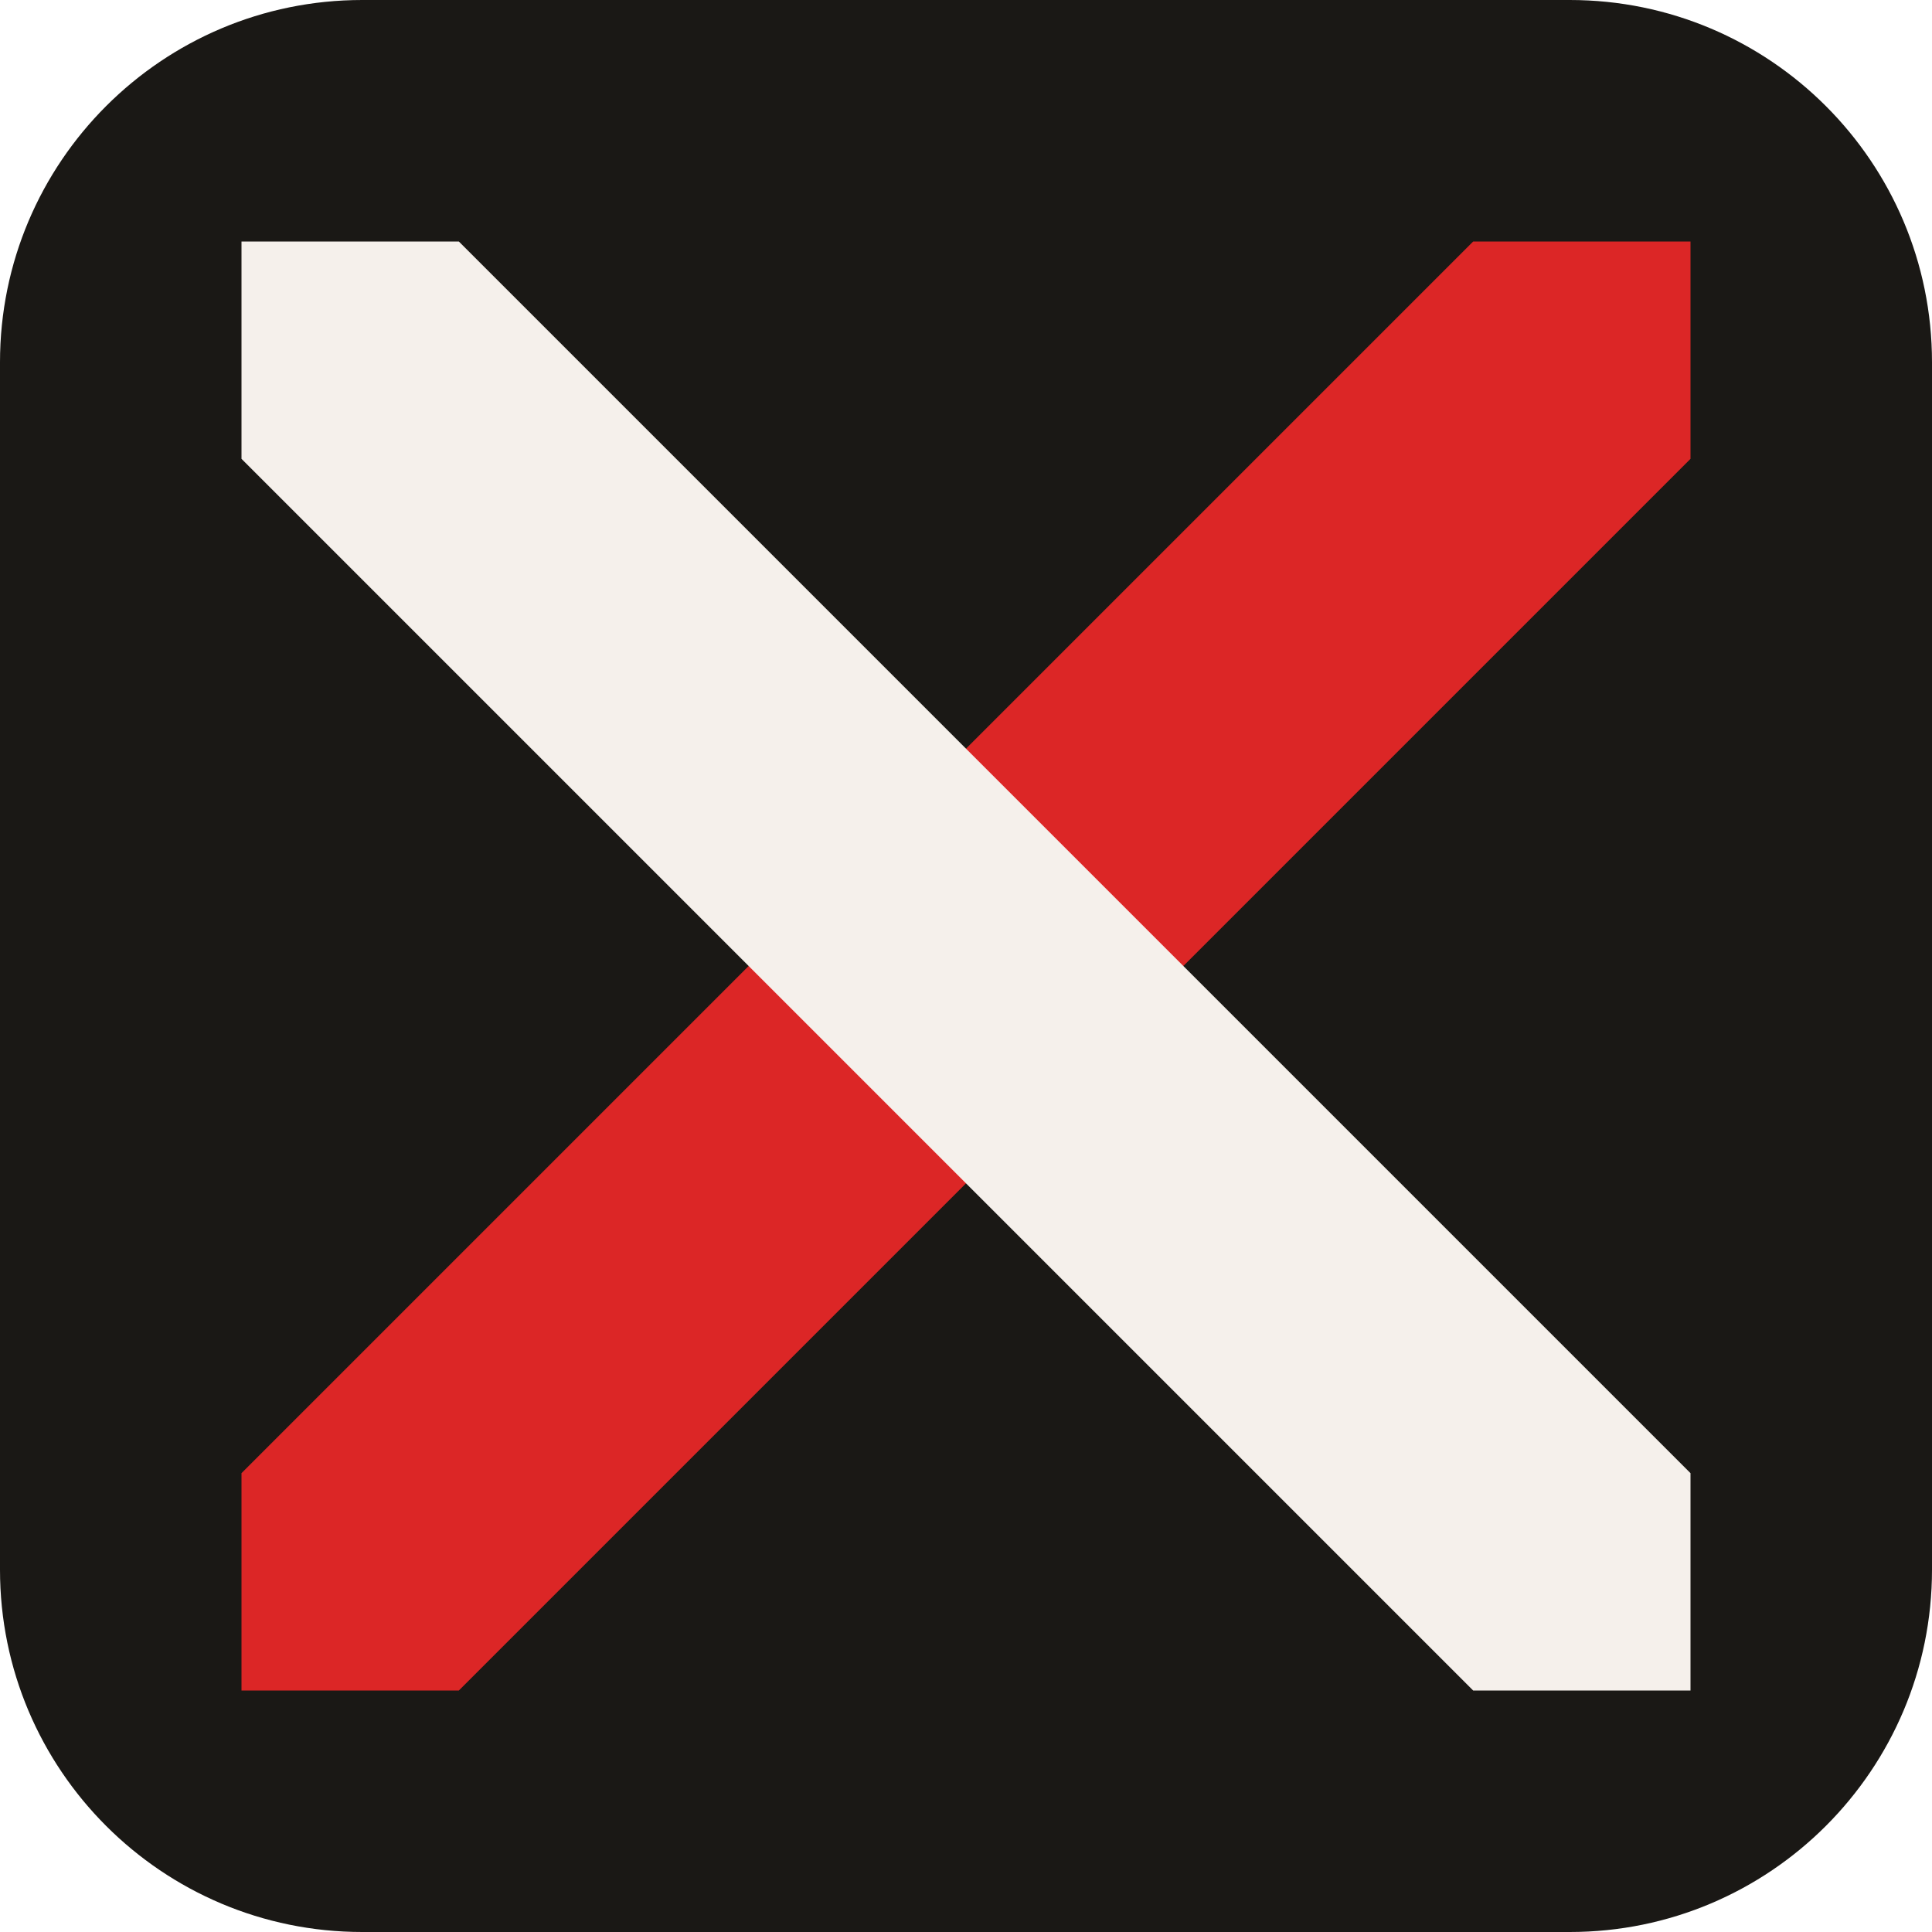
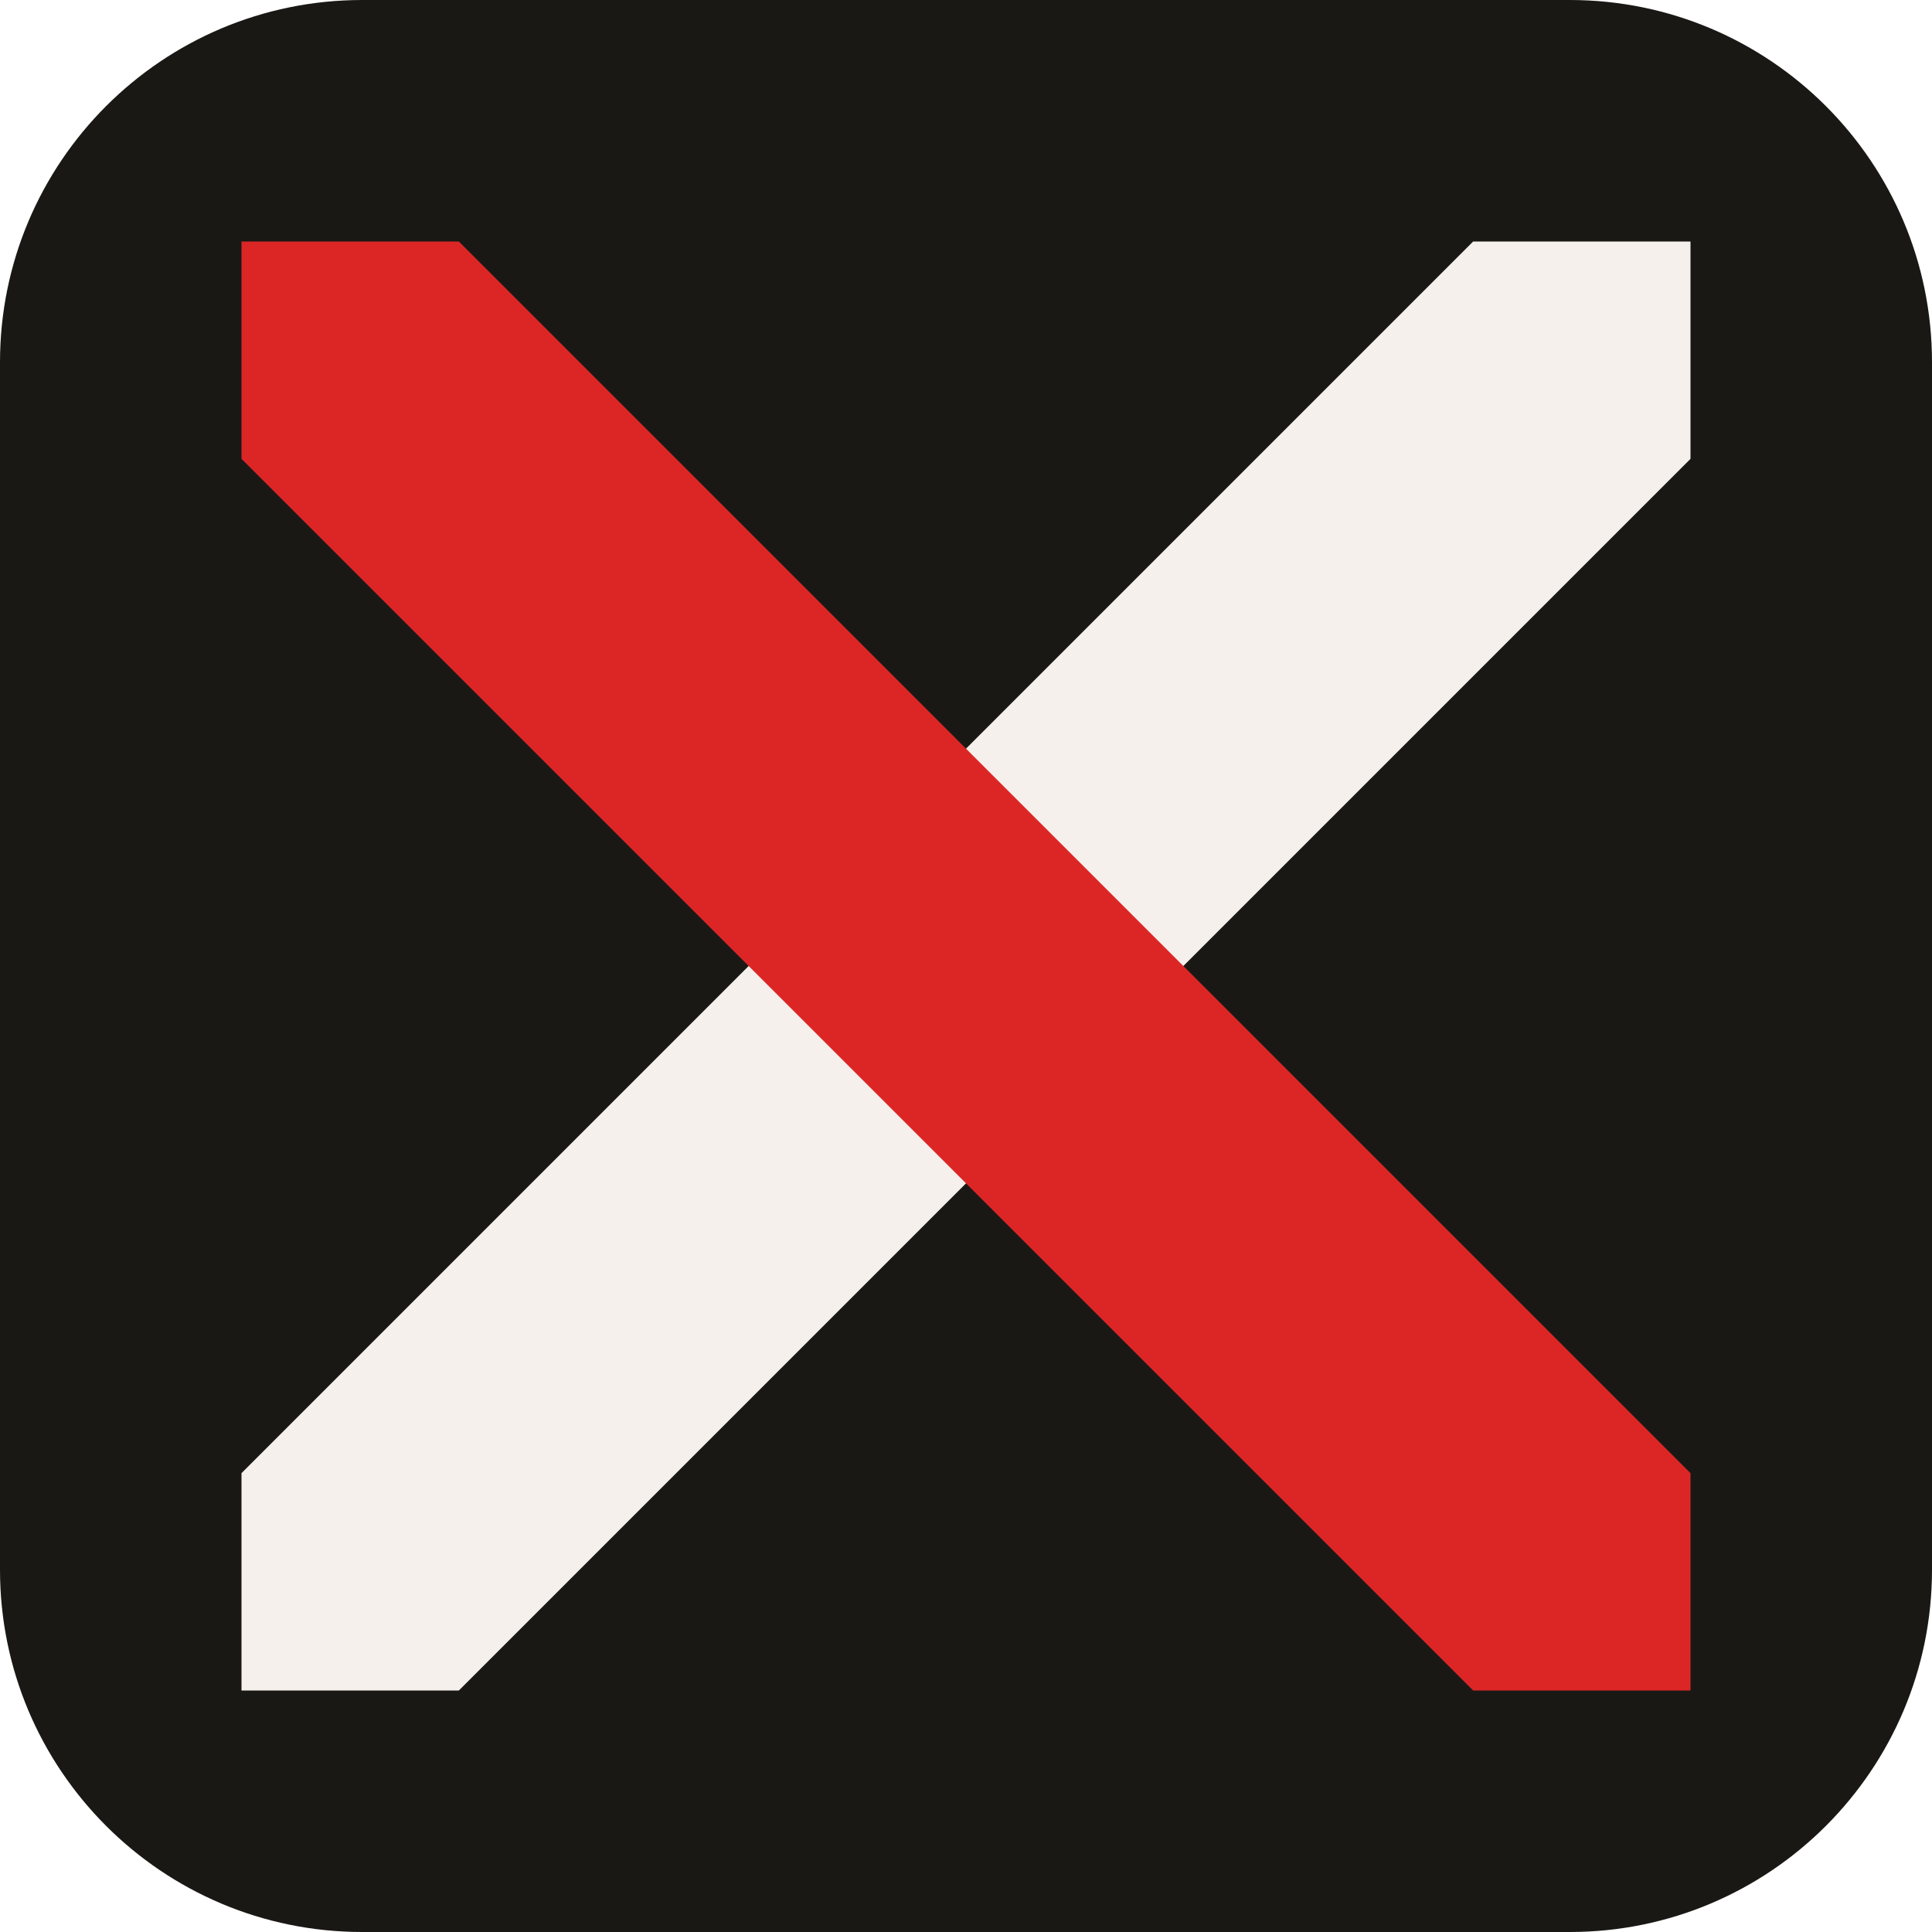
<svg xmlns="http://www.w3.org/2000/svg" viewBox="0 0 32 32" role="img" aria-label="X">
  <rect width="32" height="32" rx="6" fill="#1A1815" />
  <g transform="translate(4 4) scale(1.2)">
-     <path fill="#DC2626" d="M0 20 H3 L20 3 V0 H17 L0 17 Z" />
-     <path fill="#F5F0EB" d="M0 0 H3 L20 17 V20 H17 L0 3 Z" />
+     <path fill="#F5F0EB" d="M0 20 H3 L20 3 V0 H17 L0 17 Z" />
+     <path fill="#DC2626" d="M0 0 H3 L20 17 V20 H17 L0 3 Z" />
  </g>
</svg>
